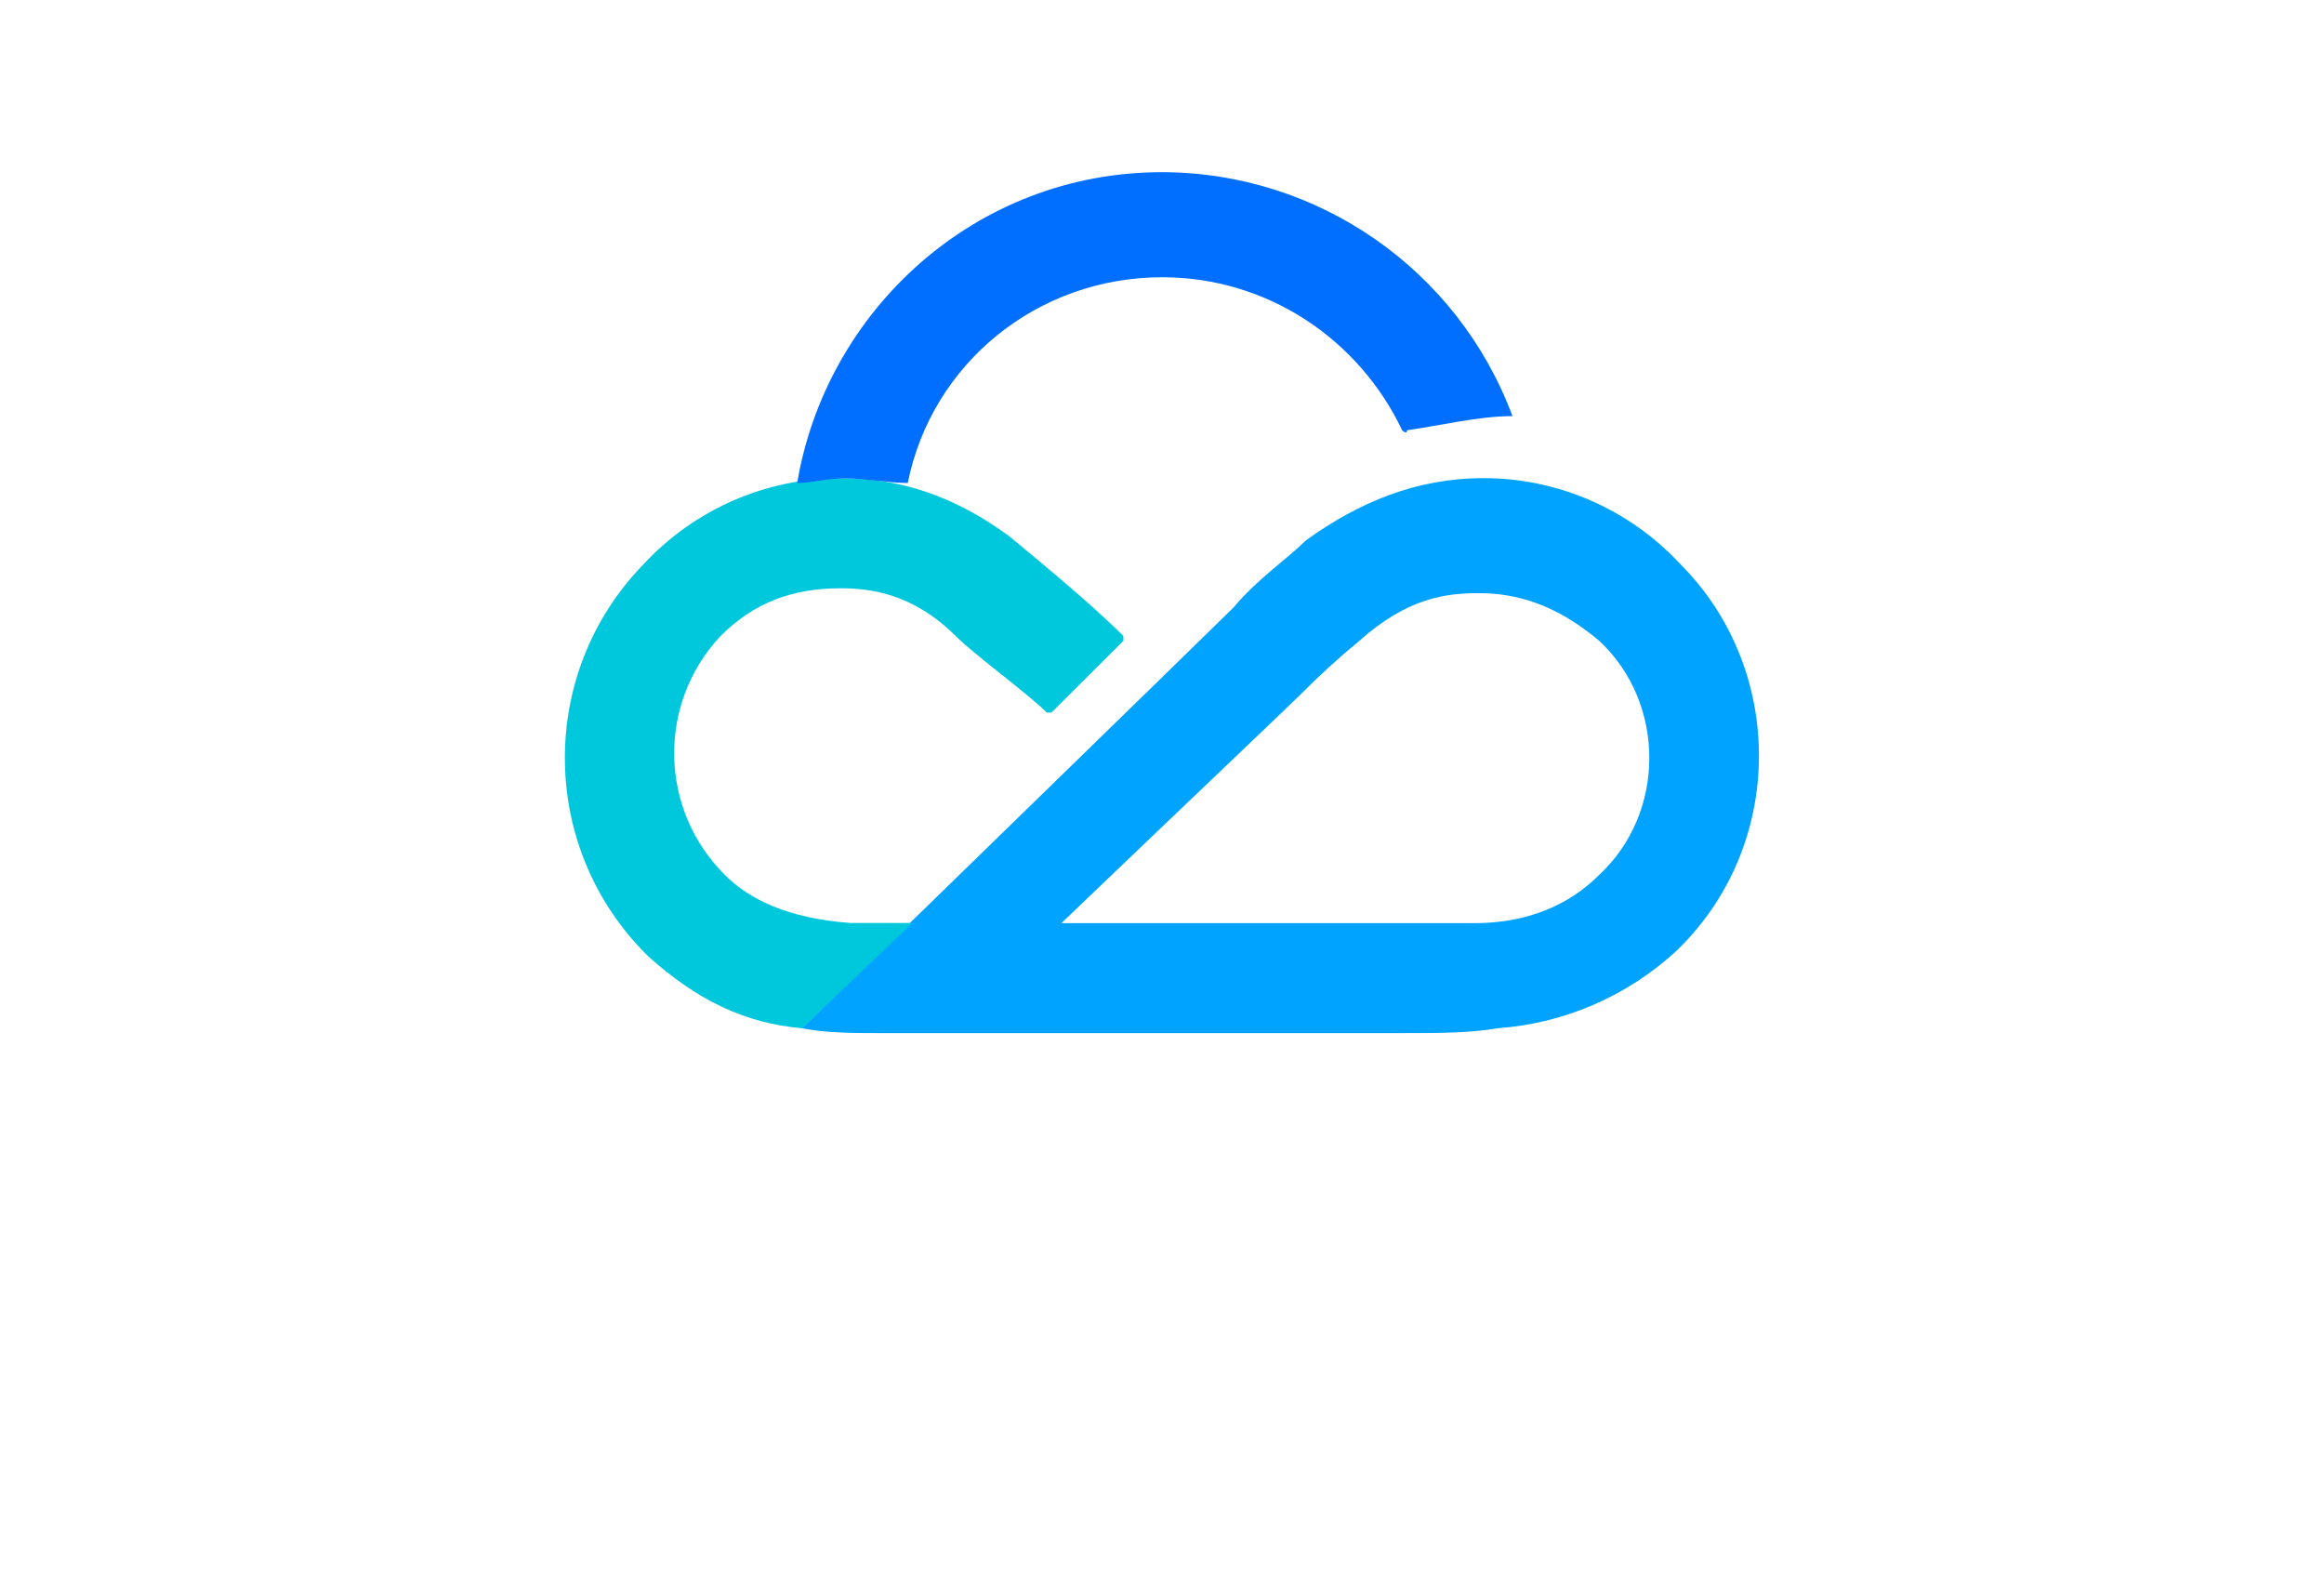
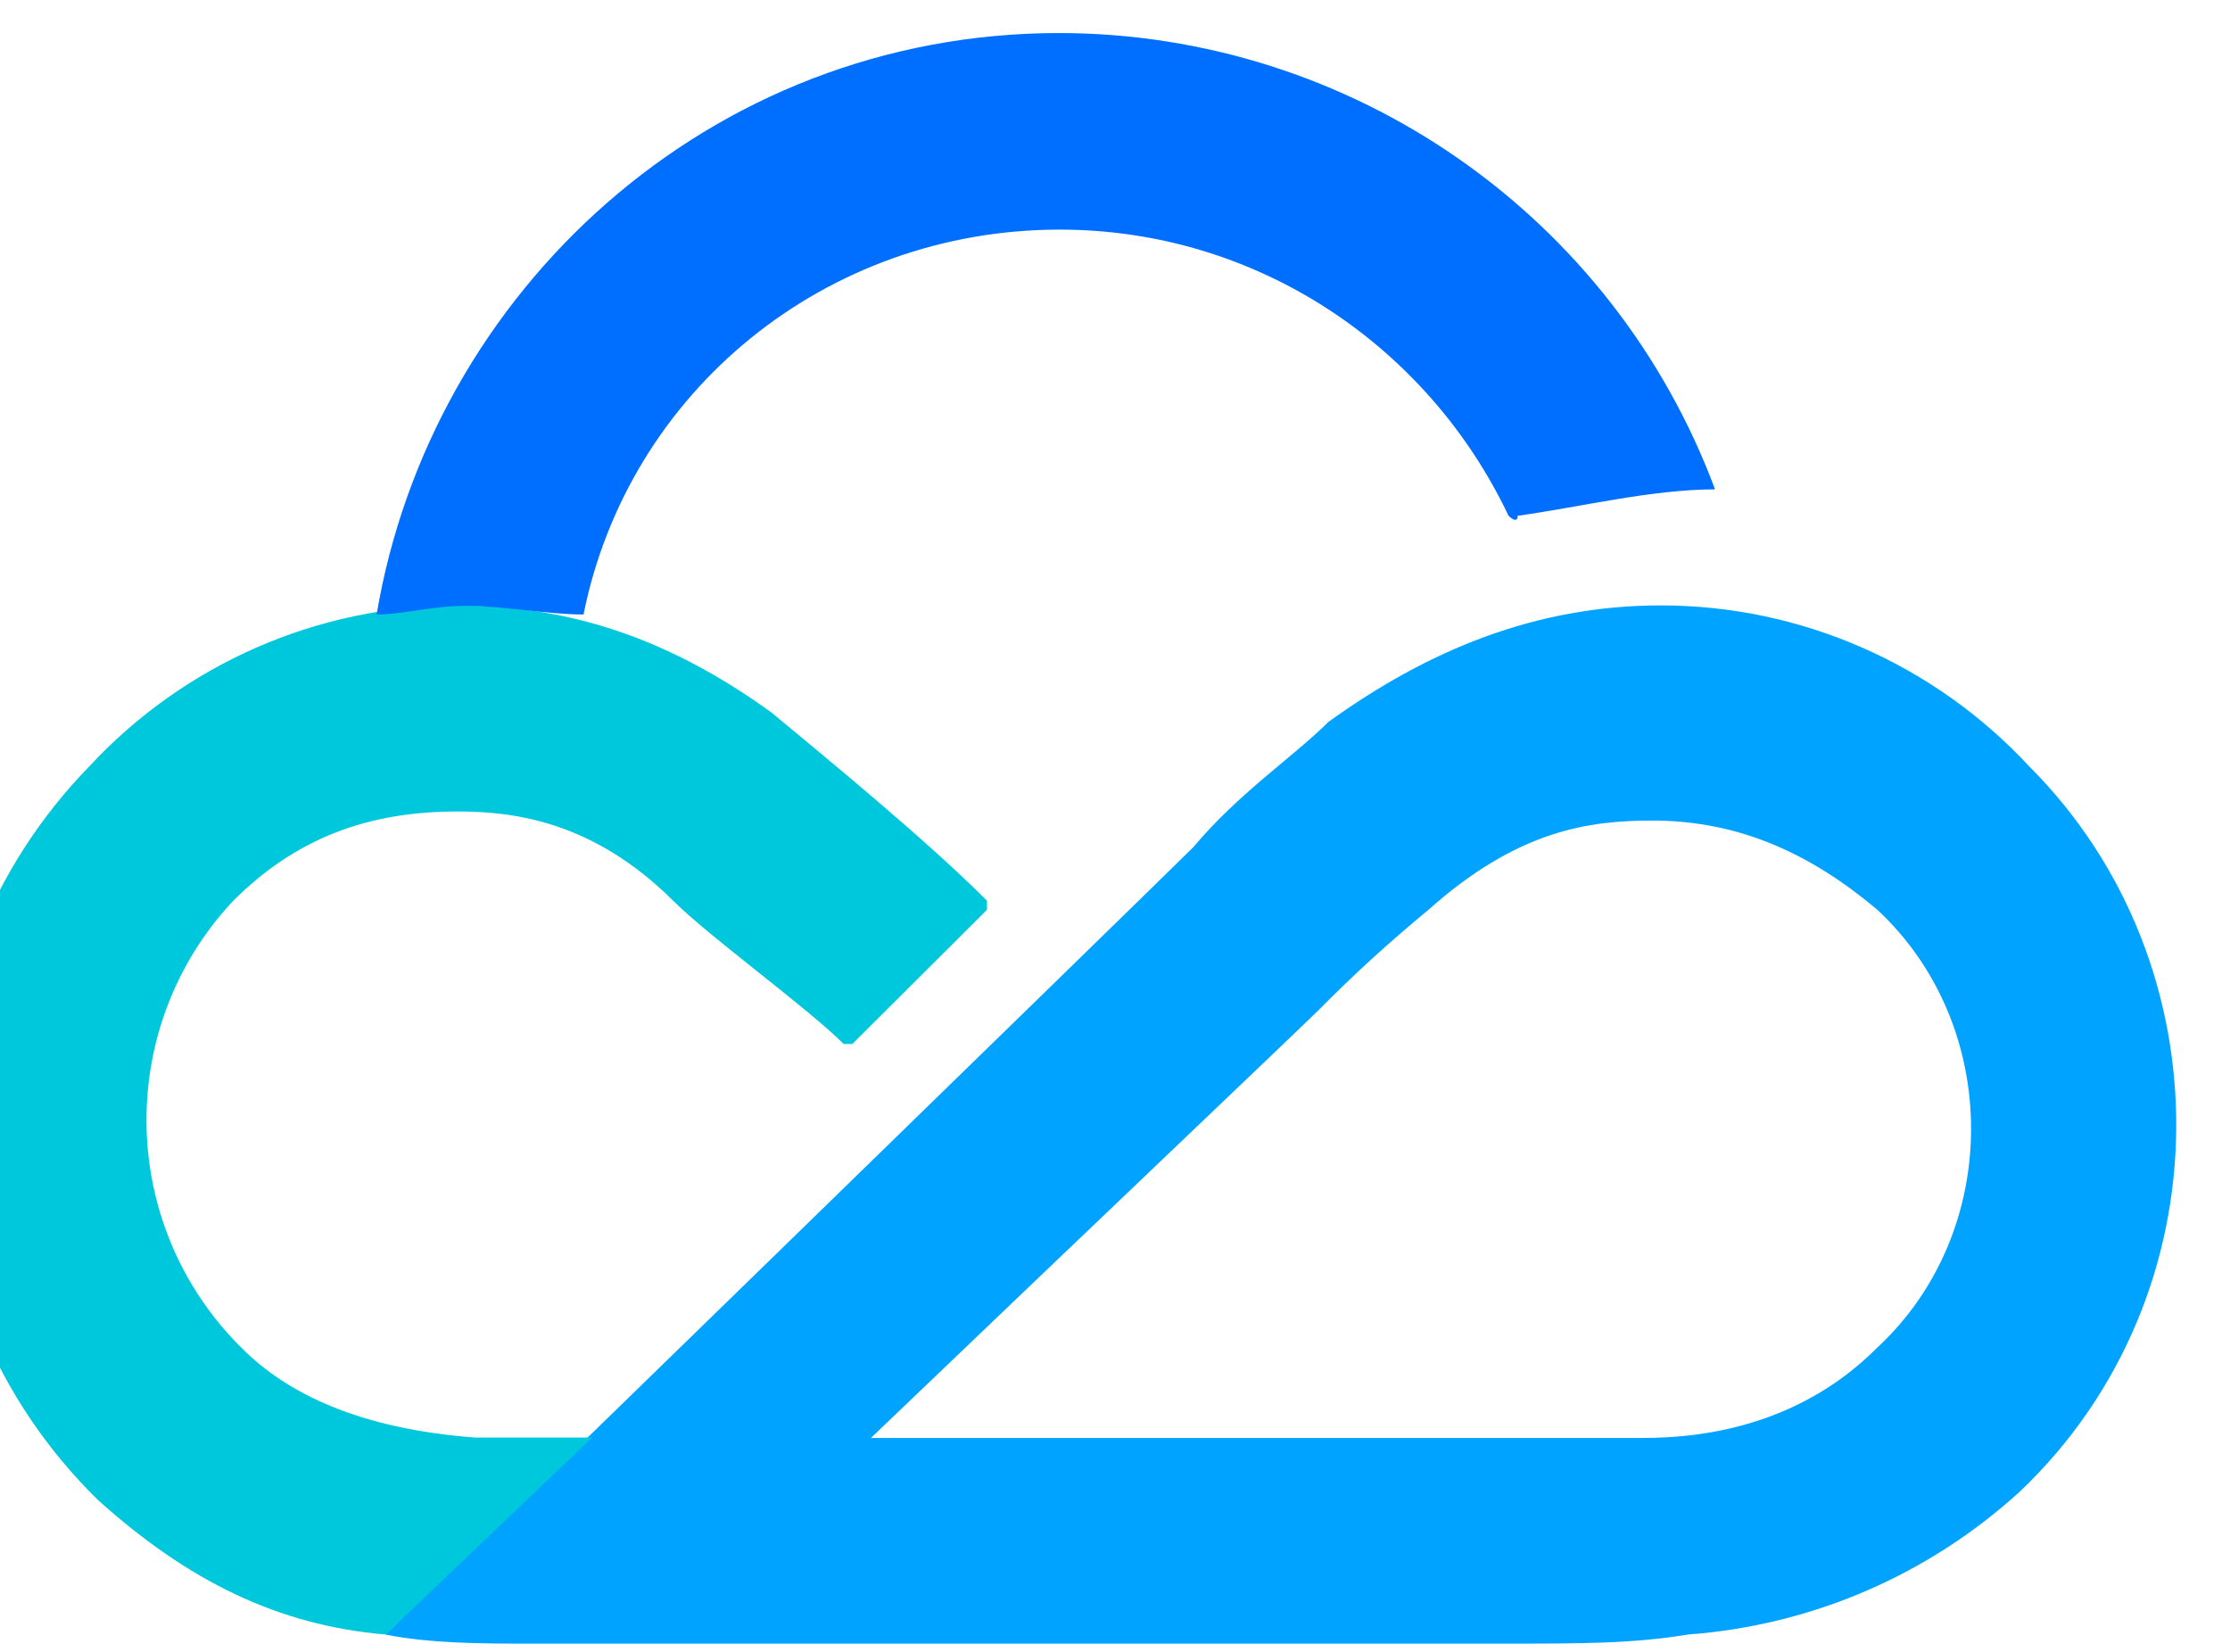
- <svg xmlns="http://www.w3.org/2000/svg" version="1.0" viewBox="0 0 1053 719.6">
+ <svg xmlns="http://www.w3.org/2000/svg" viewBox="270 70 540 400">
  <style>.st1{fill:#00A3FF;}.st2{fill:#00C8DC;}.st3{fill:#006EFF;}</style>
  <path class="st1" d="M724.4,396.5c-8.7,8.7-26.1,21.7-56.5,21.7h-187c56.5-54.1,104.4-99.6,108.8-104c8.3-8.4,17-16.3,26.1-23.8 c21.8-19.5,39.1-21.7,54.4-21.7c21.7,0,39.1,8.7,54.4,21.6C754.9,318.5,754.9,368.4,724.4,396.5z M761.4,255.6 c-23-24.8-55.3-39-89.2-39c-30.4,0-56.5,10.9-80.5,28.2c-8.8,8.7-21.8,17.3-32.7,30.3c-8.7,8.7-195.7,190.7-195.7,190.7 c10.9,2.2,23.9,2.2,34.8,2.2h237.1c17.4,0,30.5,0,43.5-2.2c30-2.2,58.3-14.4,80.5-34.7C809.2,383.5,809.2,303.4,761.4,255.6z" />
  <path class="st2" d="M456.9,242.6c-23.9-17.3-47.9-26-76.1-26c-33.9,0-66.2,14.2-89.2,39c-48.4,49.7-47.4,129.2,2.2,177.7 c21.7,19.5,43.5,30.3,69.6,32.5l50-47.7h-28.3c-28.3-2.1-45.7-10.8-56.5-21.6c-30-29.6-30.9-77.6-2.2-108.3 c15.2-15.2,32.6-21.7,54.4-21.7c13.1,0,32.6,2.1,52.2,21.6c8.7,8.7,32.6,26,41.3,34.7h2.1l32.6-32.5v-2.2 C493.9,273,470,253.5,456.9,242.6" />
  <path class="st3" d="M685.3,188.5c-24.7-66.3-88-110.4-158.8-110.5c-84.8,0-152.2,62.8-165.3,140.8c6.5,0,13.1-2.1,21.8-2.1 c8.7,0,19.6,2.1,28.3,2.1c10.9-54.2,58.7-93.2,115.3-93.2c47.8,0,89.2,28.2,108.7,69.3c0,0,2.2,2.2,2.2,0 C652.6,192.8,670,188.5,685.3,188.5z" />
</svg>
